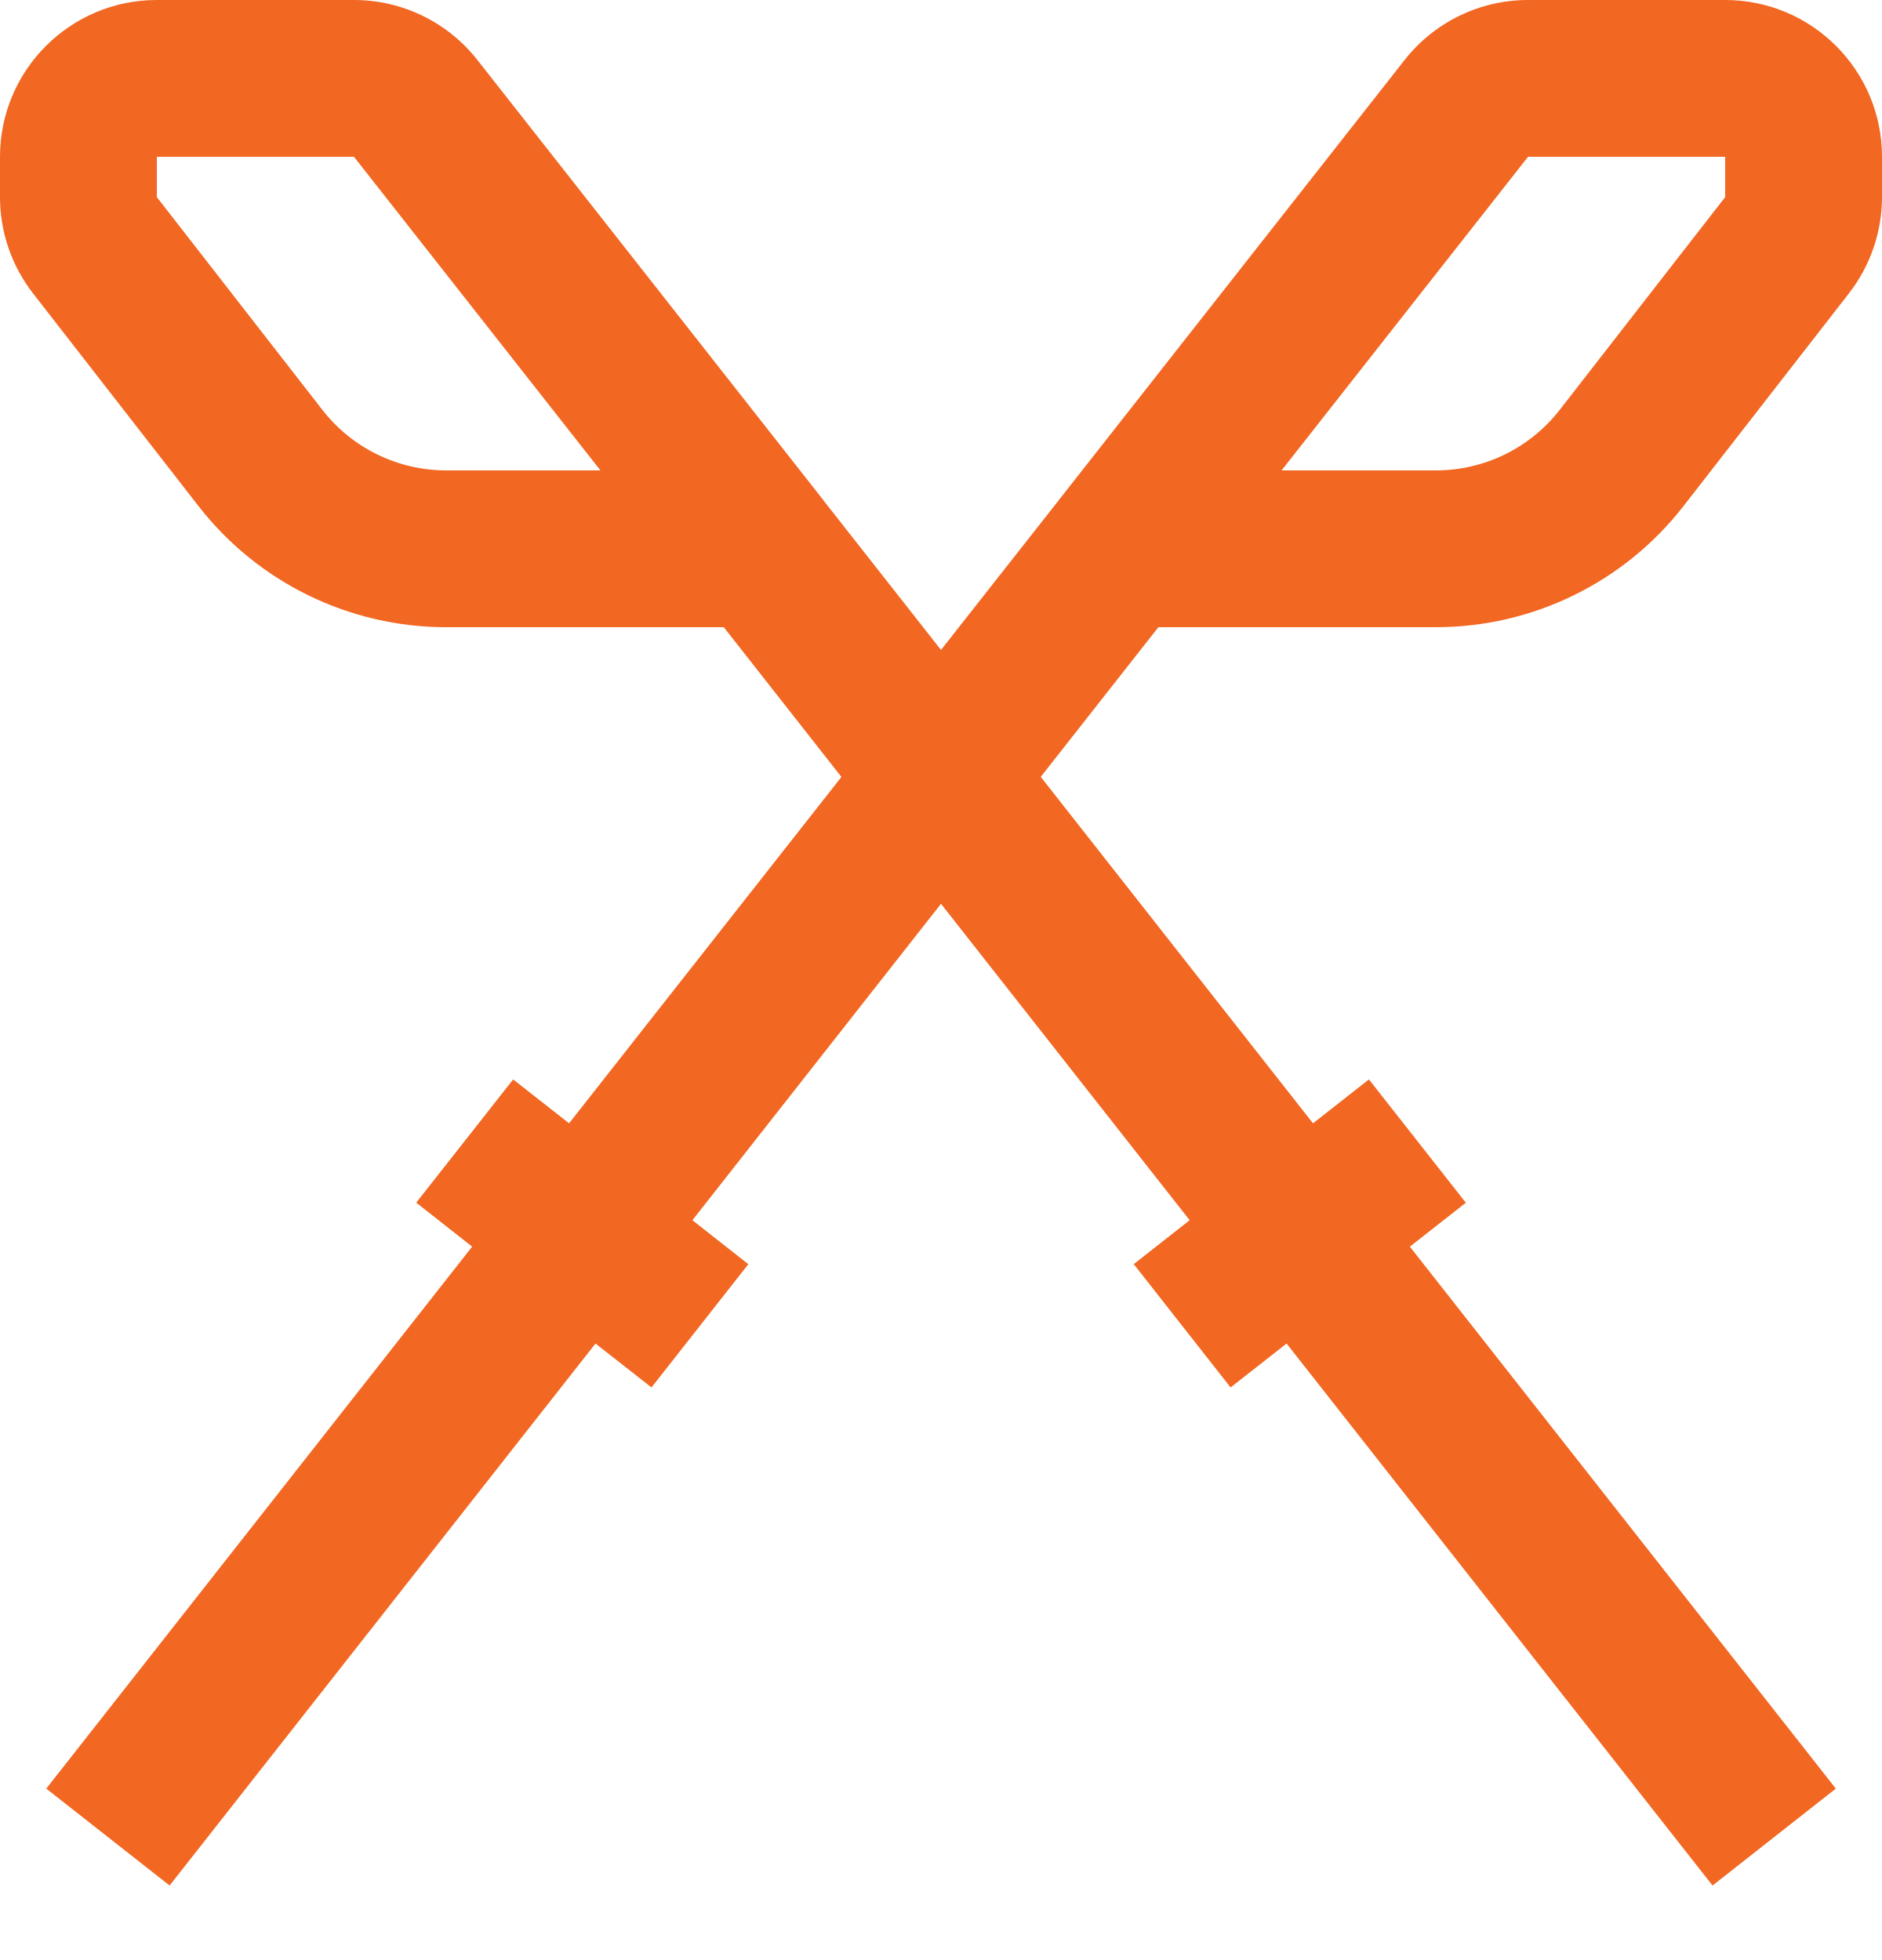
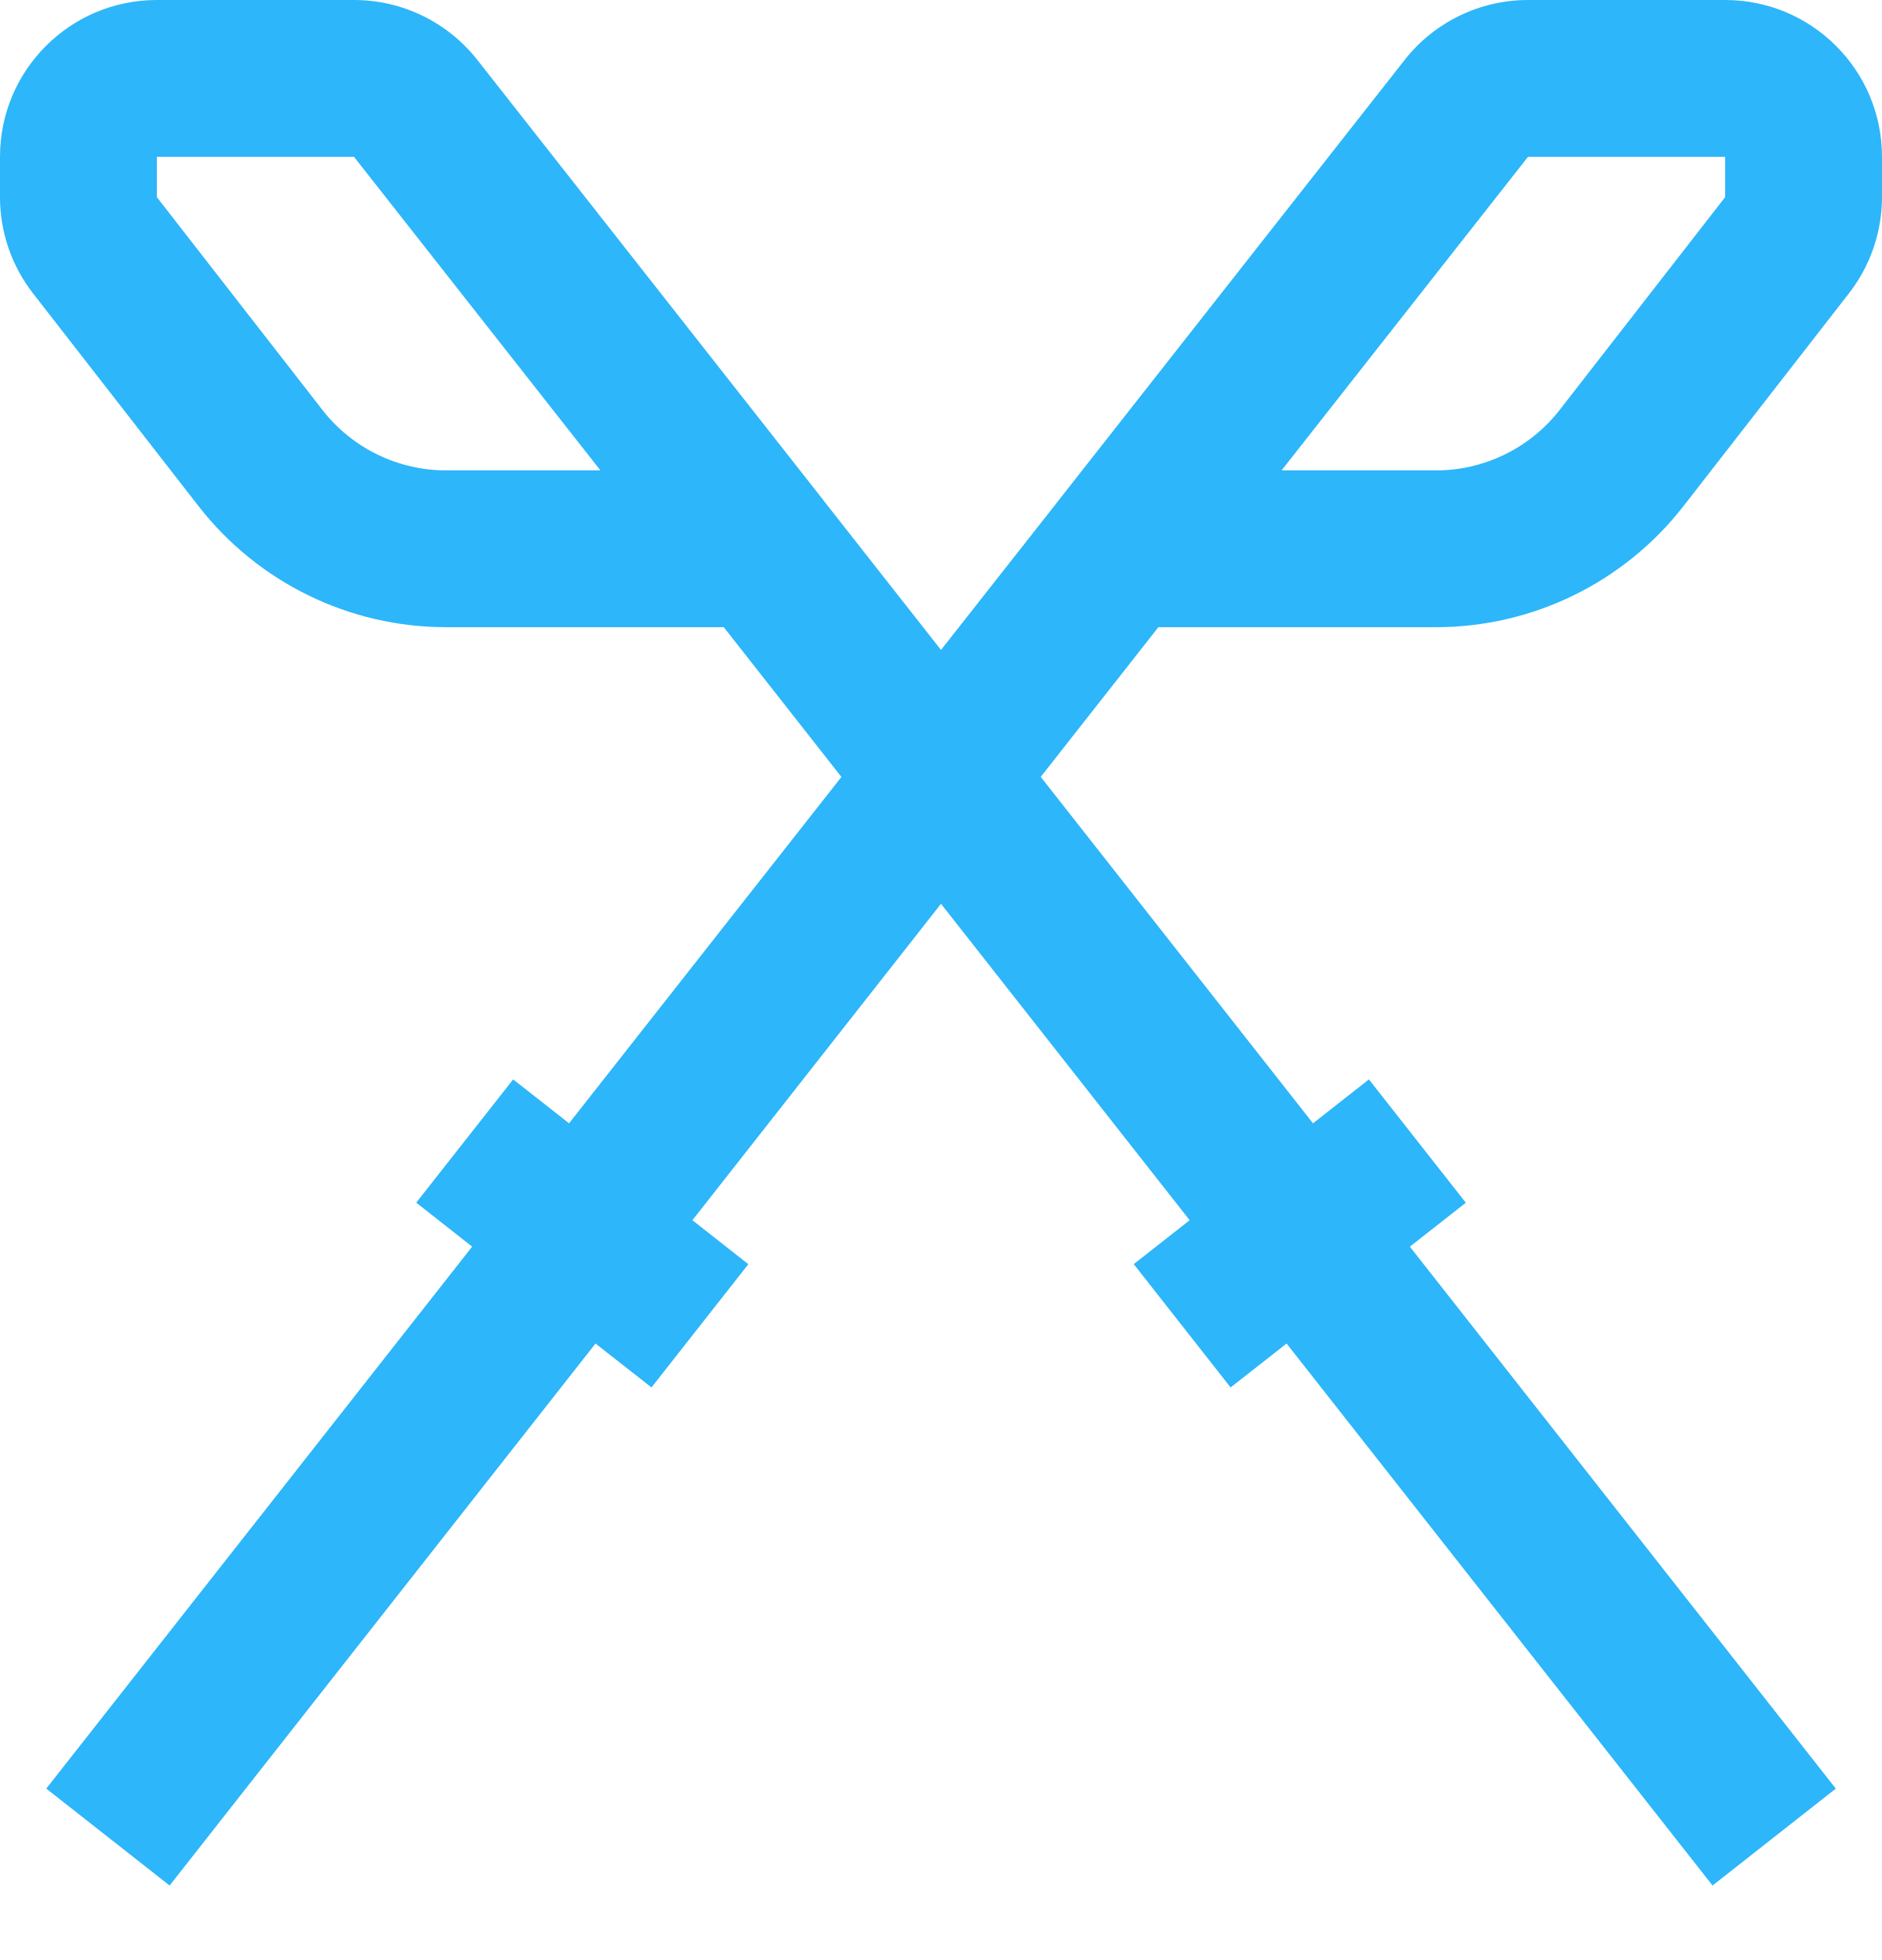
- <svg xmlns="http://www.w3.org/2000/svg" fill="#F26722" viewBox="0 0 24 25">
+ <svg xmlns="http://www.w3.org/2000/svg" fill="#2DB6FA" viewBox="0 0 24 25">
  <path d="M2 0a2 2 0 00-2 2v.514a2 2 0 00.421 1.228l2.111 2.714A4 4 0 005.69 8h3.54l1.5 1.91-3.473 4.418-.713-.56-1.236 1.572.713.561L.59 22.814l1.573 1.236 5.431-6.913.714.56 1.235-1.572-.713-.561L12 11.528l3.171 4.036-.713.56 1.235 1.573.714-.56 5.432 6.913 1.572-1.236-5.432-6.913.714-.56-1.236-1.573-.713.56-3.472-4.419L14.772 8h3.538a4 4 0 003.158-1.544l2.11-2.714A2 2 0 0024 2.514V2a2 2 0 00-2-2h-2.514a2 2 0 00-1.573.764L13.5 6.382l-.005.007L12 8.29l-1.497-1.905-.002-.004L6.087.764A2 2 0 004.514 0zm0 2h2.514l3.143 4H5.689a2 2 0 01-1.578-.772L2 2.514zm17.486 0H22v.514l-2.11 2.714A2 2 0 0118.31 6h-1.967z" fill="" />
</svg>
